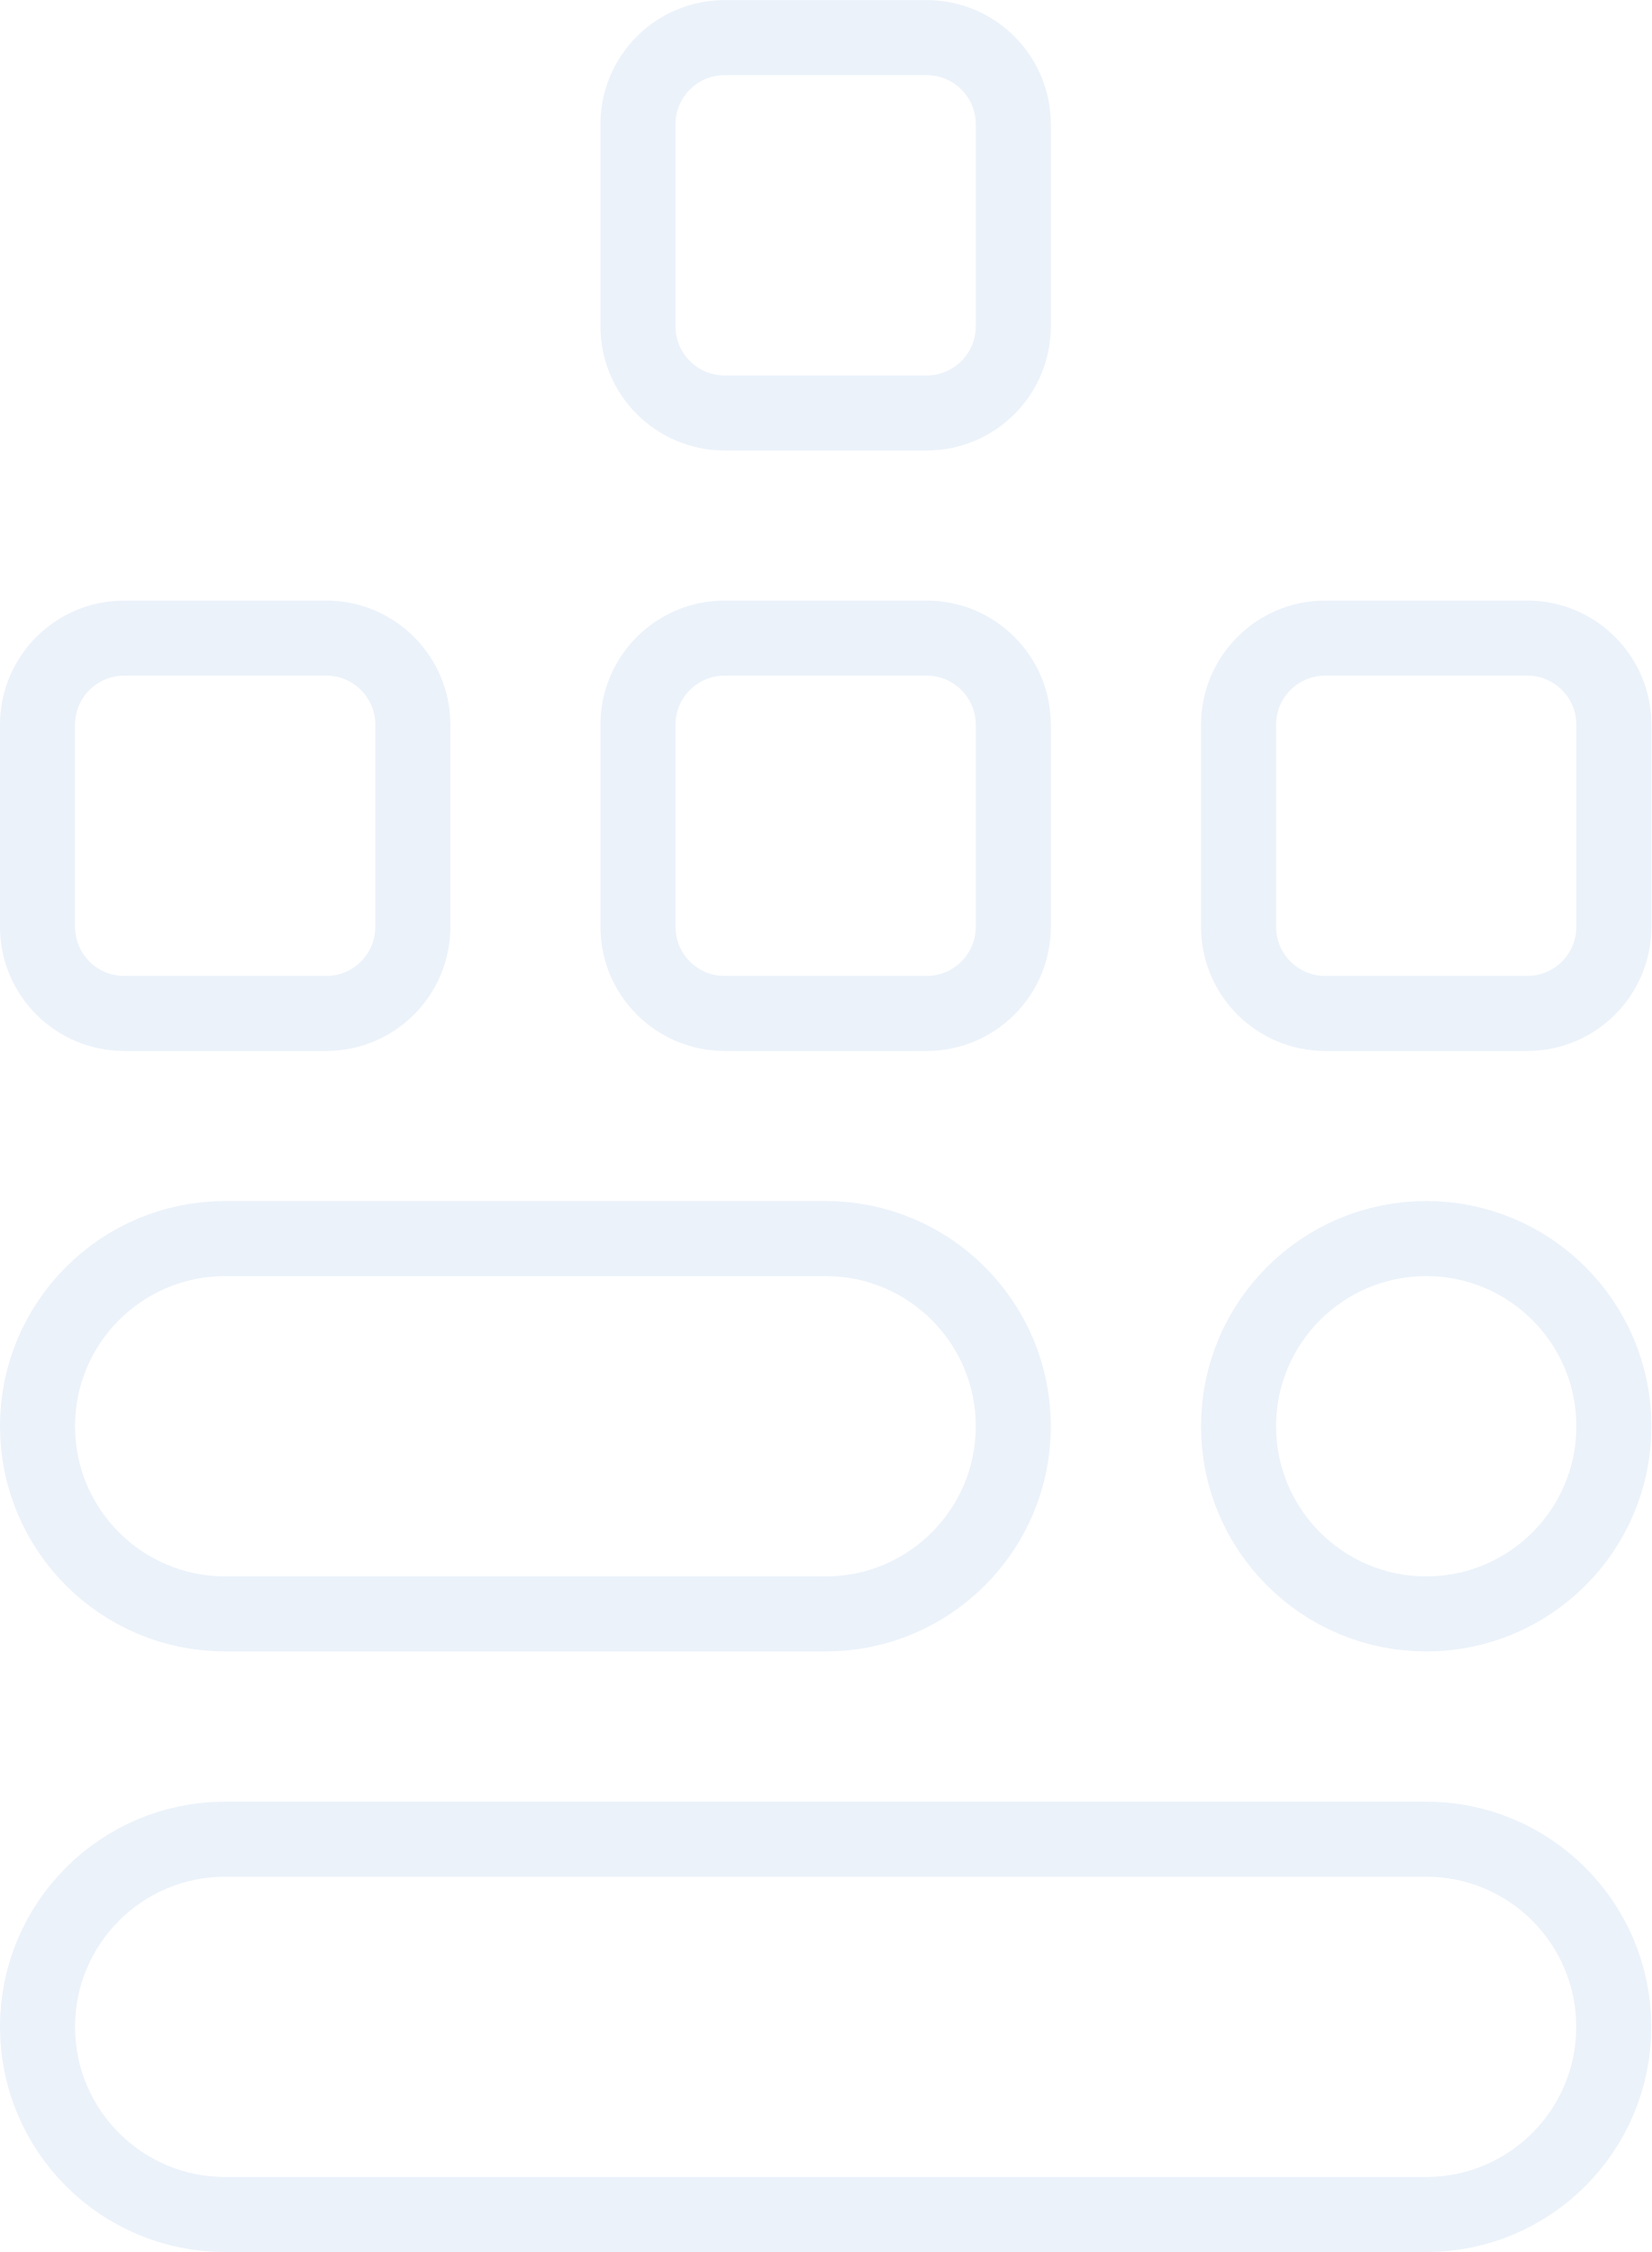
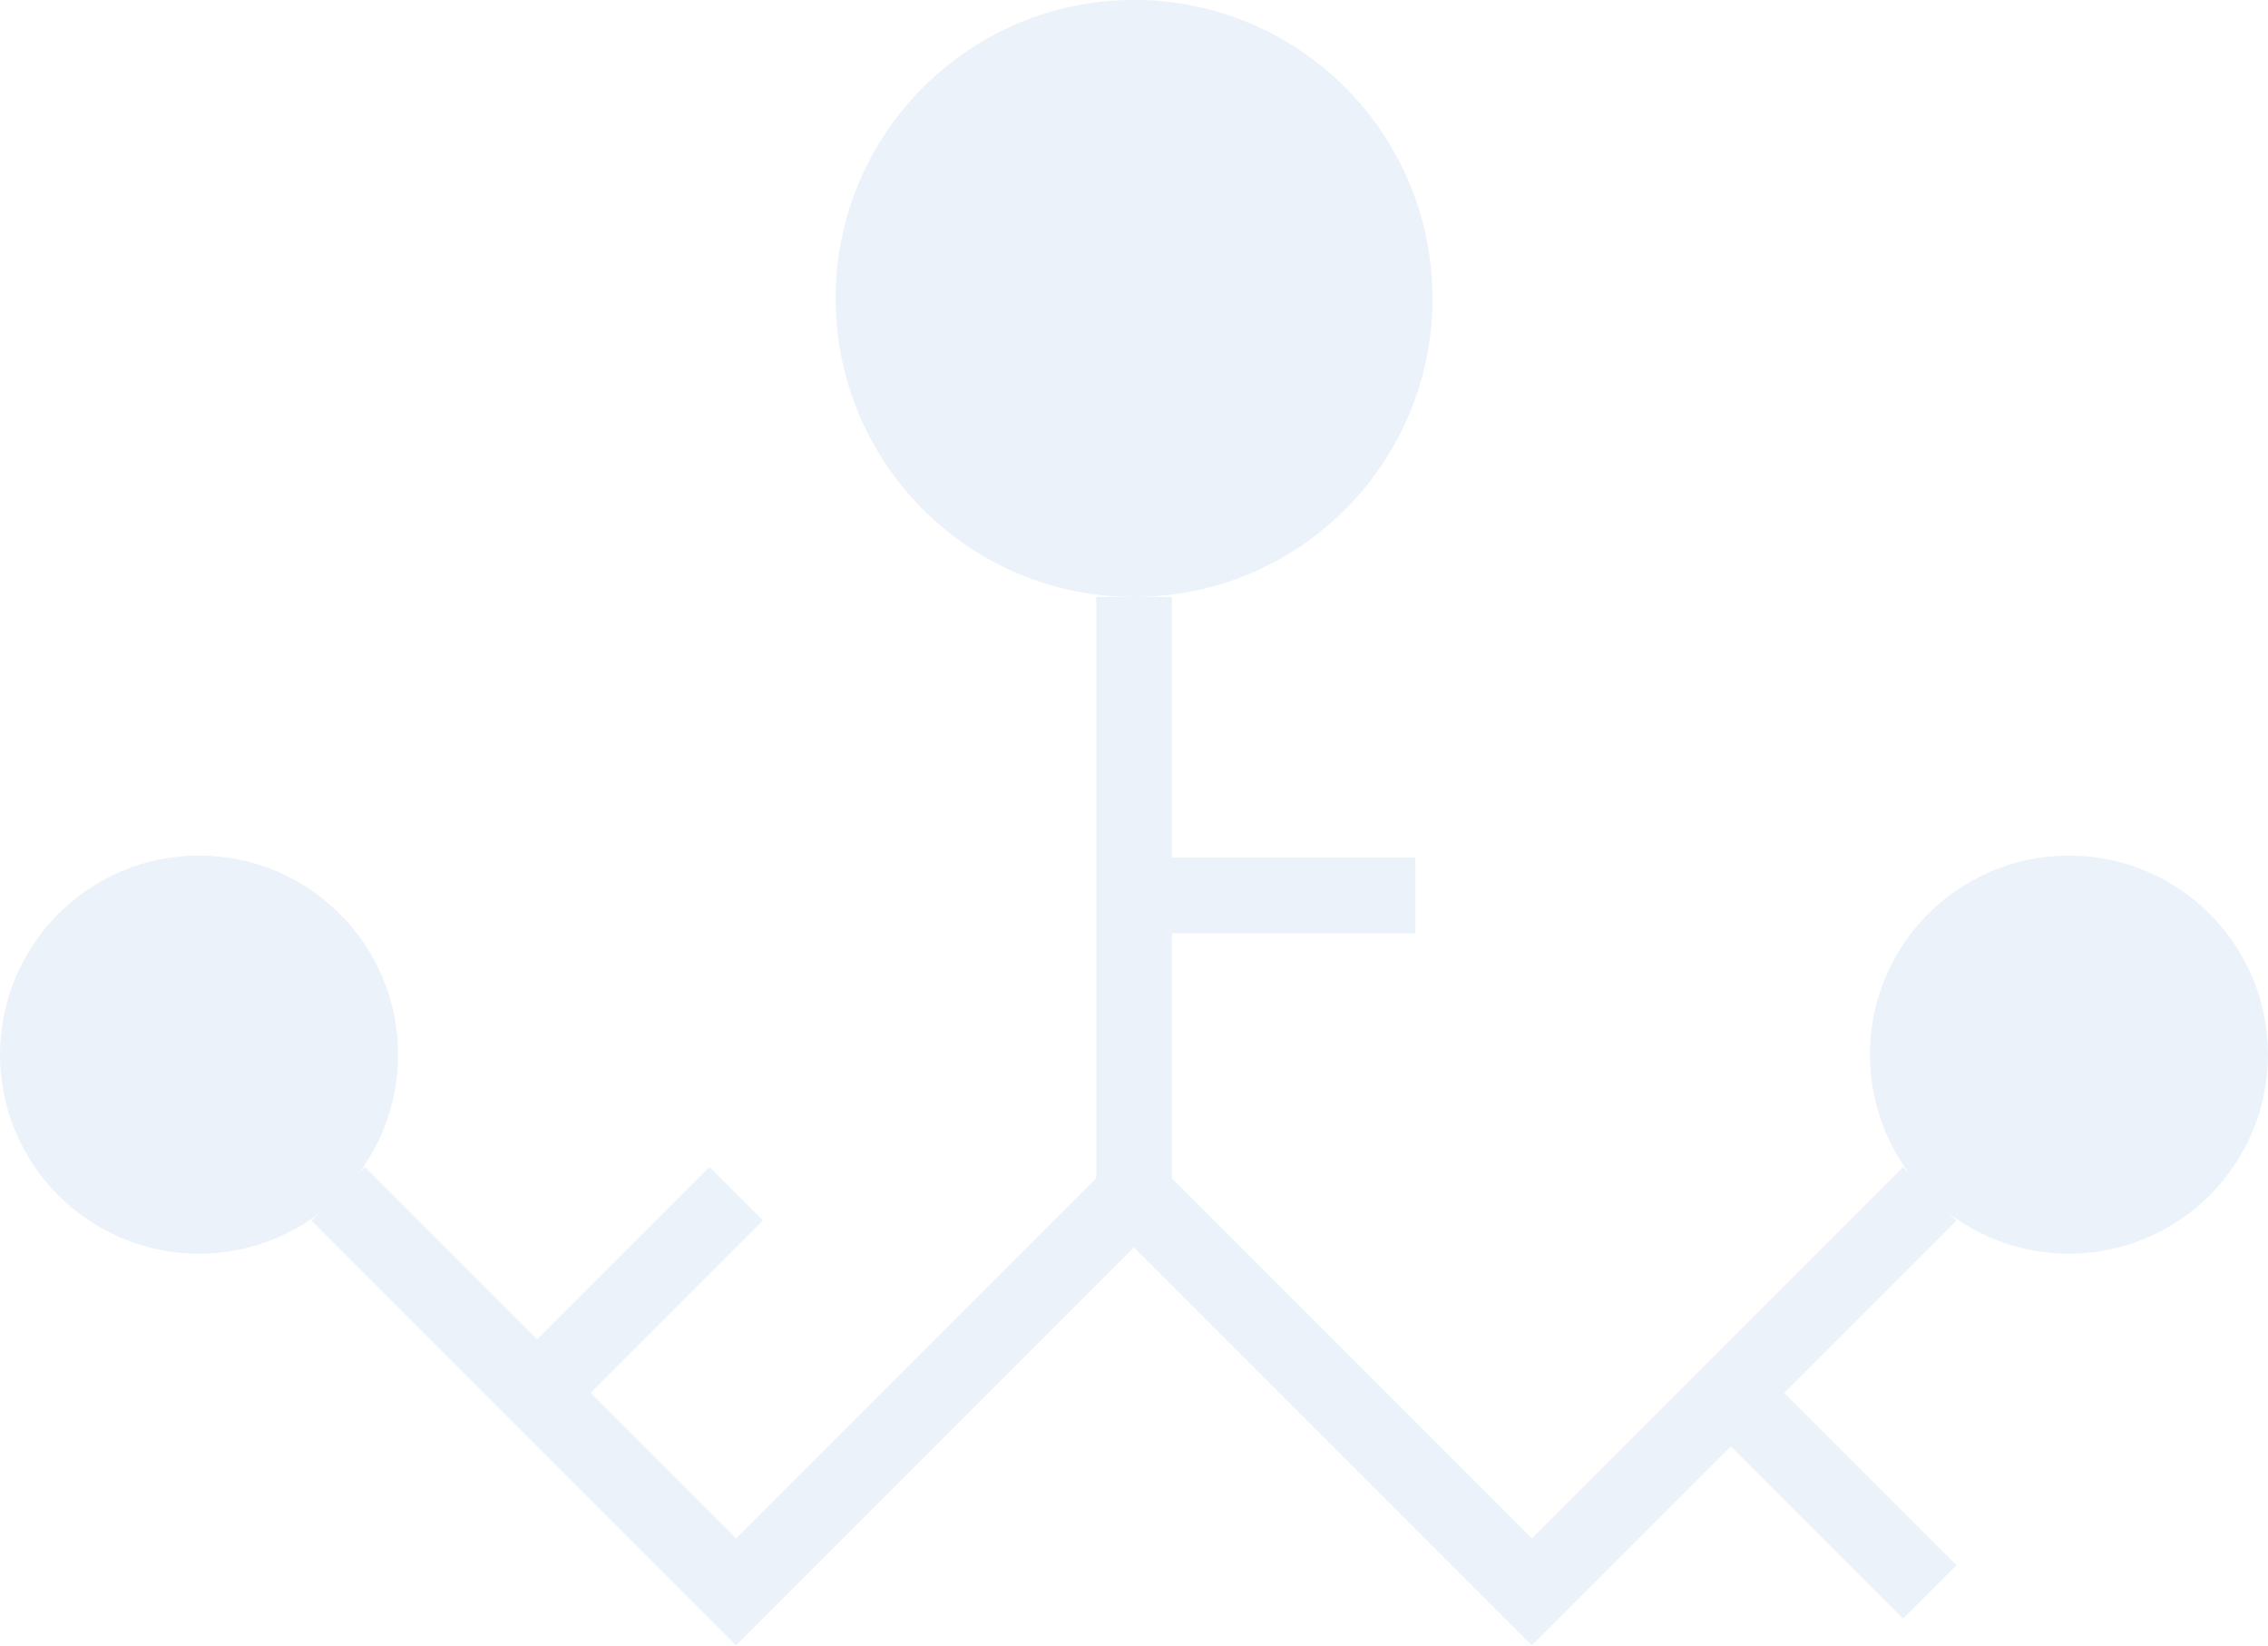
- <svg xmlns="http://www.w3.org/2000/svg" width="29.333" height="40" viewBox="0 0 7.761 10.583" version="1.1" id="svg7043" xml:space="preserve">
-   <defs id="defs7040" />
-   <g id="layer1" style="stroke:#ebf2fa">
-     <g transform="matrix(0.6666503,0,0,0.6666503,-1.366976,3.3179103e-6)" fill="none" stroke="#23ce6b" stroke-linecap="round" stroke-linejoin="round" stroke-width="0.529" id="g6940" style="stroke:#ebf2fa">
-       <rect x="6.548" y="0.265" width="2.646" height="2.646" ry="0.611" id="rect6926" style="stroke:#ebf2fa" />
-       <rect x="6.548" y="4.498" width="2.646" height="2.646" ry="0.611" id="rect6928" style="stroke:#ebf2fa" />
-       <rect x="2.315" y="4.498" width="2.646" height="2.646" ry="0.611" id="rect6930" style="stroke:#ebf2fa" />
-       <rect x="10.782" y="4.498" width="2.646" height="2.646" ry="0.611" id="rect6932" style="stroke:#ebf2fa" />
-       <rect x="2.315" y="8.731" width="6.879" height="2.646" ry="1.323" id="rect6934" style="stroke:#ebf2fa" />
-       <rect x="10.782" y="8.731" width="2.646" height="2.646" ry="1.323" id="rect6936" style="stroke:#ebf2fa" />
-       <rect x="2.315" y="12.965" width="11.112" height="2.646" ry="1.323" id="rect6938" style="stroke:#ebf2fa" />
+ <svg xmlns="http://www.w3.org/2000/svg" width="60" height="43.519" viewBox="0 0 15.875 11.515" version="1.1" id="svg5">
+   <defs id="defs2" />
+   <g id="layer1" transform="translate(-2.3841858e-7,-2.308244)">
+     <g id="g1101">
+       <g id="g1084">
+         <path style="fill:none;stroke:#ebf2fa;stroke-width:0.529;stroke-linecap:butt;stroke-linejoin:miter;stroke-dasharray:none;stroke-opacity:1" d="m 2.367,10.664 2.785,2.785 2.785,-2.785 2.785,2.785 2.785,-2.785" id="path3038" />
+         <path style="fill:none;stroke:#ebf2fa;stroke-width:0.529;stroke-linecap:butt;stroke-linejoin:miter;stroke-dasharray:none;stroke-opacity:1" d="m 12.115,12.056 1.393,1.393" id="path3040" />
+         <path style="fill:none;stroke:#ebf2fa;stroke-width:0.529;stroke-linecap:butt;stroke-linejoin:miter;stroke-dasharray:none;stroke-opacity:1" d="m 3.76,12.056 1.393,-1.393" id="path3042" />
+         <path style="fill:none;stroke:#ebf2fa;stroke-width:0.529;stroke-linecap:butt;stroke-linejoin:miter;stroke-dasharray:none;stroke-opacity:1" d="M 7.938,10.664 V 6.486" id="path3044" />
+         <path style="fill:none;stroke:#ebf2fa;stroke-width:0.529;stroke-linecap:butt;stroke-linejoin:miter;stroke-dasharray:none;stroke-opacity:1" d="M 7.938,8.575 H 9.907" id="path3046" />
+       </g>
+       <g id="g1089">
+         <circle style="fill:#ebf2fa;stroke:none;stroke-width:0.836;stroke-linecap:round;stroke-linejoin:round" id="circle3099" cx="7.938" cy="4.397" r="2.089" />
+         <circle style="fill:#ebf2fa;stroke:none;stroke-width:0.557;stroke-linecap:round;stroke-linejoin:round" id="circle3101" cx="14.482" cy="9.689" r="1.393" />
+         <circle style="fill:#ebf2fa;stroke:none;stroke-width:0.557;stroke-linecap:round;stroke-linejoin:round" id="circle3333" cx="1.393" cy="9.689" r="1.393" />
+       </g>
    </g>
  </g>
</svg>
